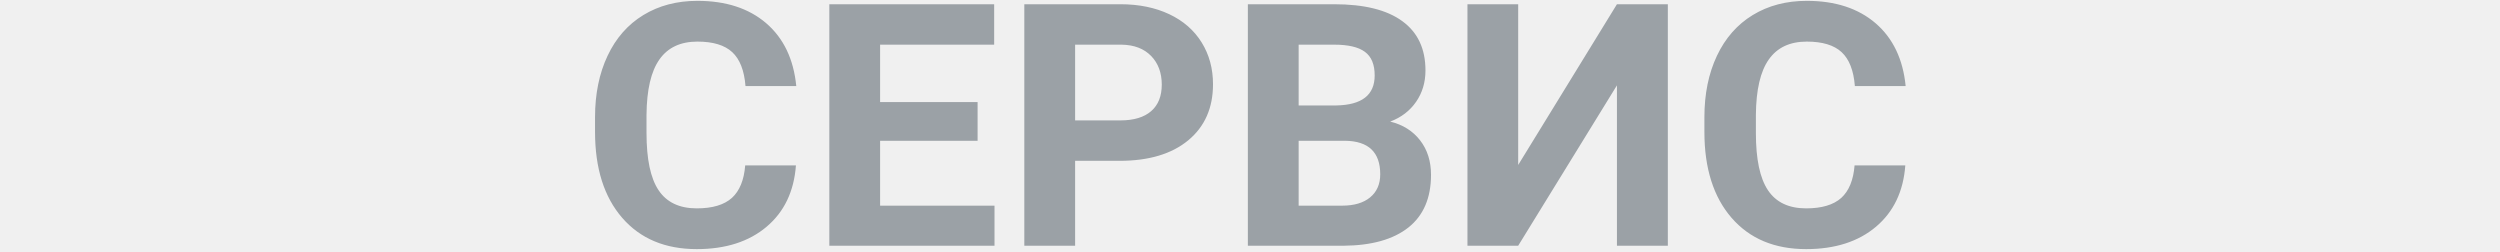
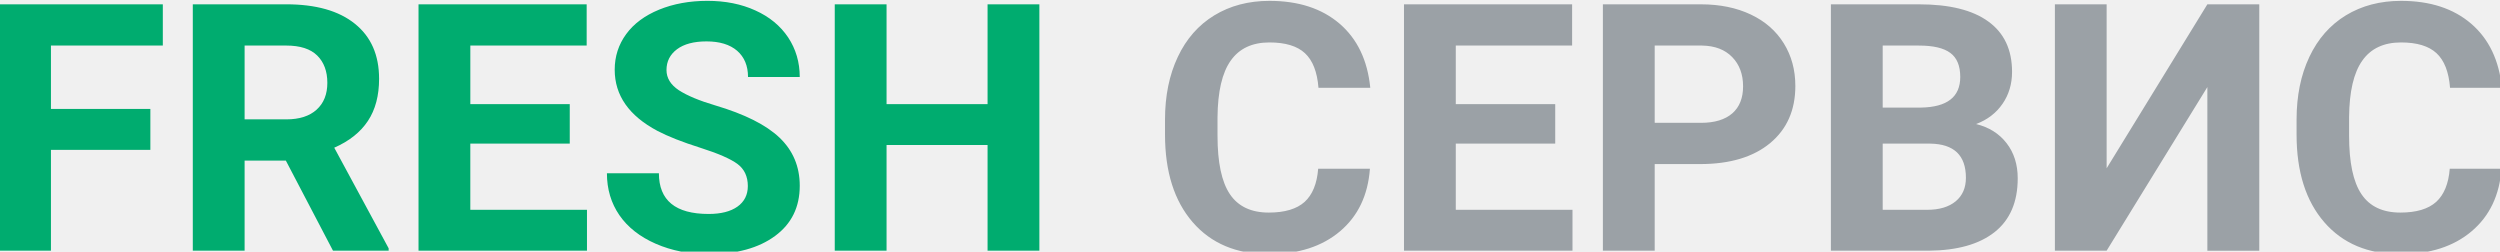
- <svg xmlns="http://www.w3.org/2000/svg" width="159" height="16" viewBox="0 0 527 101" fill="none">
-   <path d="M526.588 66.404C525.821 76.836 521.903 85.041 514.805 91.037C507.725 97.014 498.38 100.015 486.782 100.015C474.096 100.015 464.119 95.832 456.842 87.454C449.576 79.082 445.931 67.592 445.931 52.971V47.044C445.931 37.725 447.602 29.496 450.969 22.386C454.31 15.296 459.113 9.838 465.326 6.045C471.571 2.246 478.805 0.34 487.036 0.34C498.473 0.34 507.663 3.335 514.638 9.312C521.625 15.314 525.66 23.723 526.73 34.563H506.339C505.85 28.289 504.067 23.748 501.004 20.926C497.965 18.111 493.305 16.7 487.036 16.7C480.241 16.7 475.16 19.088 471.8 23.859C468.408 28.63 466.694 36.042 466.601 46.084V53.404C466.601 63.88 468.204 71.54 471.453 76.385C474.696 81.223 479.802 83.655 486.782 83.655C493.07 83.655 497.78 82.244 500.886 79.448C503.968 76.632 505.757 72.288 506.221 66.404H526.588ZM410.816 1.702H431.251V98.66H410.816V34.266L371.172 98.647H350.805V1.702H371.172V66.225L410.816 1.702ZM283.033 42.335H298.133C308.406 42.155 313.555 38.152 313.555 30.288C313.555 25.907 312.262 22.745 309.638 20.821C307.038 18.884 302.929 17.931 297.297 17.931H283.033V42.335ZM283.033 56.517V82.566H300.497C305.299 82.566 309.056 81.452 311.748 79.225C314.44 76.997 315.783 73.903 315.783 69.974C315.783 61.126 311.098 56.653 301.722 56.517H283.033ZM262.641 98.653V1.702H297.297C309.31 1.702 318.426 3.948 324.62 8.477C330.84 12.975 333.947 19.583 333.947 28.289C333.947 33.041 332.691 37.249 330.19 40.862C327.702 44.469 324.249 47.136 319.793 48.813C324.874 50.063 328.866 52.563 331.787 56.337C334.714 60.111 336.175 64.721 336.175 70.179C336.175 79.497 333.13 86.538 327.084 91.34C321.006 96.129 312.355 98.561 301.122 98.653H262.641ZM193.291 48.337H211.491C216.876 48.337 220.979 47.087 223.832 44.612C226.666 42.137 228.077 38.585 228.077 33.969C228.077 29.224 226.641 25.387 223.788 22.454C220.935 19.521 216.987 18.018 211.956 17.931H193.291V48.337ZM193.291 64.56V98.653H172.893V1.702H211.491C218.918 1.702 225.459 3.044 231.097 5.705C236.735 8.365 241.067 12.158 244.106 17.065C247.144 21.972 248.648 27.565 248.648 33.833C248.648 43.337 245.337 50.837 238.703 56.337C232.069 61.813 222.885 64.567 211.145 64.567H193.291V64.56ZM154.135 56.517H114.998V82.566H160.93V98.653H94.612V1.702H160.788V17.931H114.998V40.974H154.135V56.517ZM81.201 66.404C80.434 76.836 76.516 85.041 69.418 91.037C62.338 97.014 52.993 100.015 41.396 100.015C28.709 100.015 18.733 95.832 11.455 87.454C4.195 79.082 0.55 67.592 0.55 52.971V47.044C0.55 37.725 2.221 29.496 5.588 22.386C8.93 15.296 13.726 9.838 19.946 6.045C26.184 2.246 33.418 0.34 41.656 0.34C53.092 0.34 62.276 3.335 69.257 9.312C76.238 15.314 80.273 23.723 81.344 34.563H60.952C60.463 28.289 58.674 23.748 55.617 20.926C52.578 18.111 47.918 16.7 41.656 16.7C34.854 16.7 29.773 19.088 26.413 23.859C23.028 28.63 21.307 36.042 21.214 46.084V53.404C21.214 63.88 22.817 71.54 26.066 76.385C29.309 81.223 34.421 83.655 41.396 83.655C47.683 83.655 52.393 82.244 55.506 79.448C58.588 76.632 60.37 72.288 60.834 66.404H81.201Z" fill="#9BA1A6" />
+ <svg xmlns="http://www.w3.org/2000/svg" width="159" height="16" fill="none">
+   <g clip-path="url(#clip0_515_1794)">
+     <path d="M159.095 10.732c-.124 1.686-.757 3.012-1.904 3.981-1.144.966-2.654 1.451-4.528 1.451-2.05 0-3.662-.676-4.838-2.03-1.174-1.353-1.763-3.21-1.763-5.573v-.958c0-1.506.27-2.836.814-3.985.54-1.146 1.316-2.028 2.32-2.641 1.009-.614 2.178-.922 3.508-.922 1.848 0 3.333.484 4.46 1.45 1.129.97 1.781 2.329 1.954 4.081h-3.295c-.079-1.014-.367-1.748-.862-2.204-.491-.455-1.244-.683-2.257-.683-1.098 0-1.919.386-2.462 1.157-.548.771-.825 1.969-.84 3.592v1.183c0 1.693.259 2.931.784 3.714.524.782 1.349 1.175 2.477 1.175 1.016 0 1.777-.228 2.279-.68.498-.455.787-1.157.862-2.108h3.291zM140.388.275h3.302v15.67h-3.302V5.538l-6.406 10.405h-3.291V.275h3.291v10.428L140.388.275zM119.74 6.842h2.44c1.66-.029 2.492-.676 2.492-1.947 0-.708-.209-1.219-.633-1.53-.42-.313-1.084-.467-1.994-.467h-2.305v3.944zm0 2.292v4.21h2.822c.776 0 1.383-.18 1.818-.54.435-.36.652-.86.652-1.495 0-1.43-.757-2.153-2.272-2.175h-3.02zm-3.295 6.81V.275h5.6c1.941 0 3.414.363 4.415 1.095 1.005.727 1.507 1.795 1.507 3.202 0 .768-.203 1.448-.607 2.032-.402.583-.96 1.014-1.68 1.285.821.202 1.466.606 1.938 1.216.473.61.709 1.355.709 2.237 0 1.506-.492 2.644-1.469 3.42-.982.774-2.38 1.167-4.195 1.182h-6.218zm-11.206-8.132h2.941c.87 0 1.533-.202 1.994-.602.458-.4.686-.974.686-1.72 0-.767-.232-1.387-.693-1.861-.461-.474-1.099-.717-1.912-.731h-3.016v4.914zm0 2.622v5.51h-3.296V.275h6.237c1.2 0 2.257.217 3.168.647.911.43 1.611 1.043 2.102 1.836.491.793.734 1.697.734 2.71 0 1.536-.535 2.748-1.607 3.637-1.072.885-2.556 1.33-4.453 1.33h-2.885zm-6.327-1.3h-6.324v4.21h7.422v2.6H89.294V.275h10.693v2.623h-7.399v3.724h6.324v2.512zm-11.785 1.598c-.124 1.686-.757 3.012-1.904 3.981-1.144.966-2.654 1.451-4.528 1.451-2.05 0-3.662-.676-4.838-2.03-1.173-1.353-1.762-3.21-1.762-5.573v-.958c0-1.506.27-2.836.814-3.985.54-1.146 1.315-2.028 2.32-2.641 1.008-.614 2.177-.922 3.508-.922 1.848 0 3.332.484 4.46 1.45 1.128.97 1.78 2.329 1.953 4.081h-3.295c-.079-1.014-.368-1.748-.862-2.204-.491-.455-1.244-.683-2.256-.683-1.099 0-1.92.386-2.463 1.157-.547.771-.825 1.969-.84 3.592v1.183c0 1.693.259 2.931.784 3.714.524.782 1.35 1.175 2.477 1.175 1.016 0 1.777-.228 2.28-.68.498-.455.786-1.157.861-2.108h3.291z" fill="#9BA1A6" />
+     <path d="M66.104 15.944h-3.295V9.222h-6.424v6.722H53.09V.274h3.295v6.347h6.424V.275h3.295v15.669zm-18.542-4.11c0-.61-.221-1.08-.66-1.407-.438-.324-1.229-.669-2.373-1.033-1.142-.36-2.046-.72-2.713-1.068-1.814-.962-2.721-2.26-2.721-3.89 0-.844.243-1.601.73-2.266.484-.664 1.185-1.183 2.096-1.557.91-.371 1.934-.559 3.07-.559 1.143 0 2.159.203 3.05.61.897.404 1.59.977 2.085 1.715.49.742.738 1.58.738 2.52h-3.29c0-.716-.233-1.27-.694-1.672-.461-.396-1.11-.594-1.946-.594-.801 0-1.428.165-1.877.499-.446.335-.668.775-.668 1.323 0 .507.263.936.783 1.282.526.341 1.294.664 2.313.965 1.874.555 3.238 1.238 4.097 2.057.855.82 1.282 1.837 1.282 3.056 0 1.355-.521 2.42-1.57 3.192-1.046.771-2.456 1.157-4.225 1.157-1.233 0-2.35-.22-3.362-.661-1.008-.44-1.78-1.047-2.312-1.815-.529-.767-.795-1.66-.795-2.67h3.306c0 1.726 1.053 2.59 3.163 2.59.78 0 1.395-.155 1.834-.467.438-.312.659-.75.659-1.308zm-11.327-2.7h-6.323v4.209h7.42v2.6H26.618V.276h10.694v2.622h-7.399v3.724h6.323v2.513zM15.557 7.591h2.657c.829 0 1.47-.206 1.923-.617.454-.411.682-.98.682-1.704 0-.738-.217-1.315-.644-1.738-.428-.422-1.084-.635-1.972-.635h-2.646v4.694zm2.623 2.623h-2.623v5.73h-3.295V.274h5.94c1.89 0 3.348.412 4.371 1.239 1.027.826 1.537 1.99 1.537 3.5 0 1.069-.236 1.961-.708 2.674-.472.716-1.185 1.285-2.144 1.707l3.46 6.399v.15h-3.54l-2.998-5.729zM9.564 9.53H3.24v6.414H-.054V.274h10.409v2.623H3.24V6.93h6.323v2.6z" fill="#00AC6F" />
+   </g>
+   <defs>
+     <clipPath id="clip0_515_1794">
+       <path fill="#fff" d="M0 0h159v16H0z" />
+     </clipPath>
+   </defs>
</svg>
